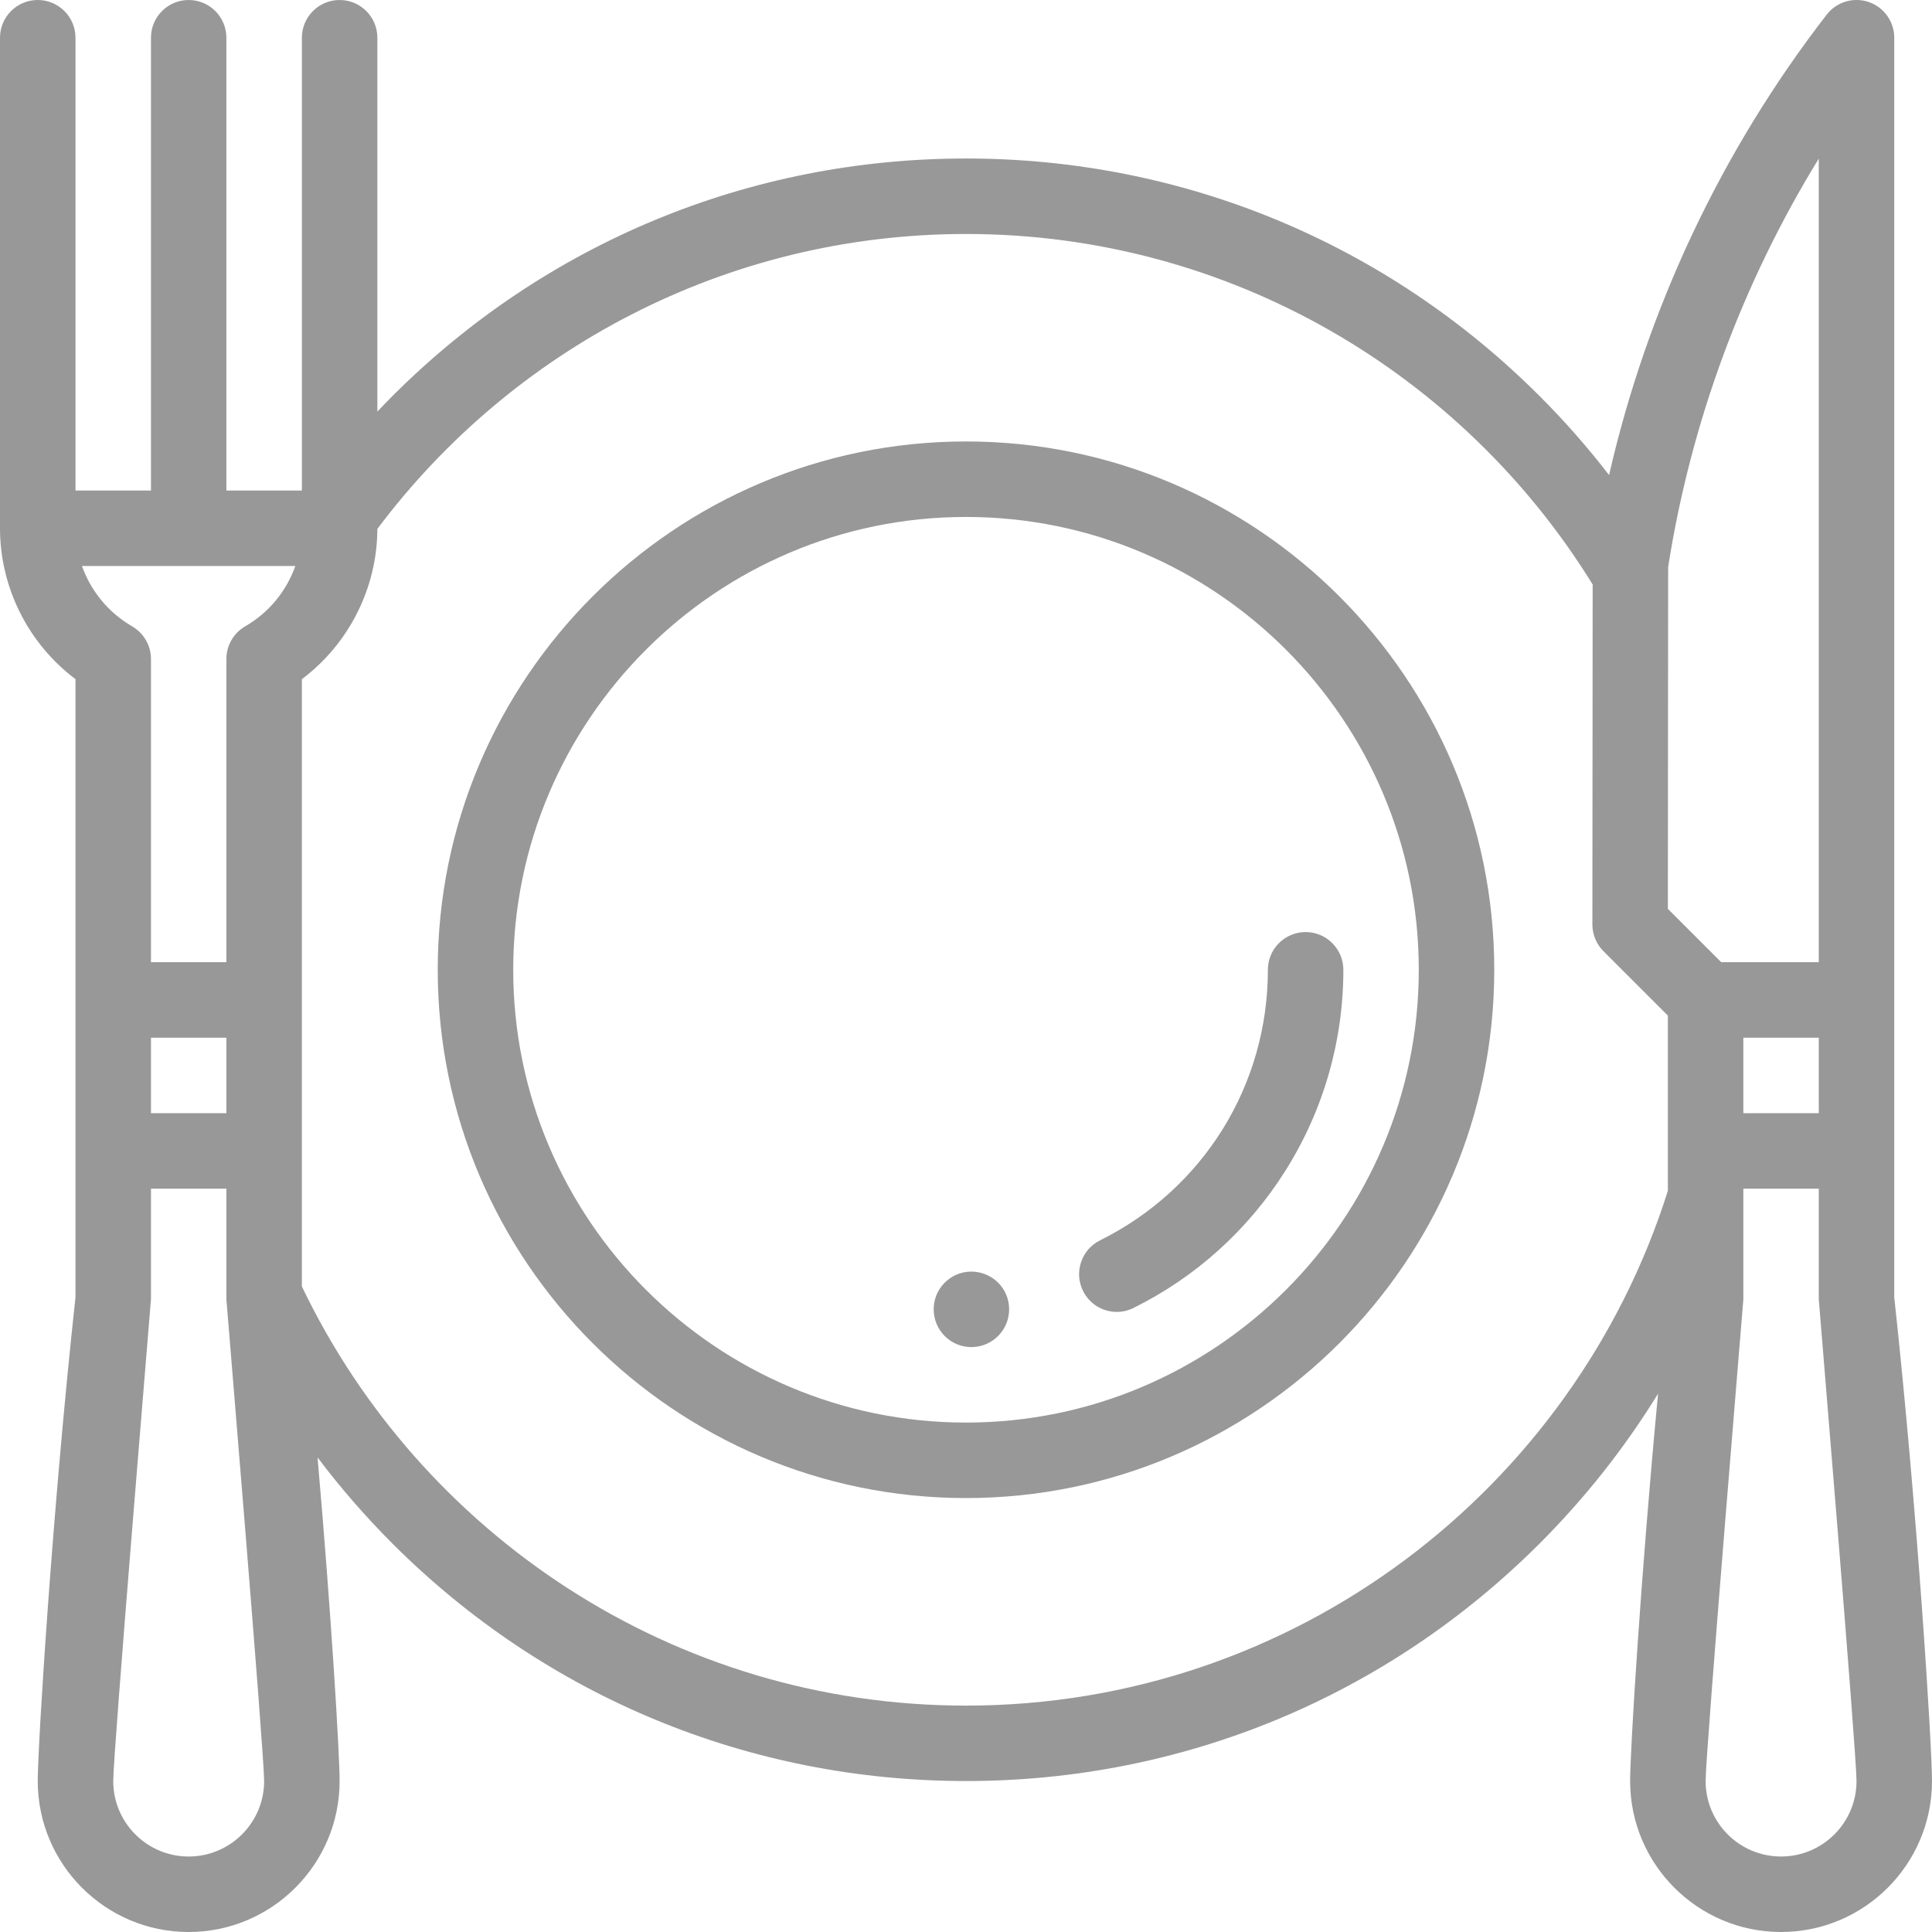
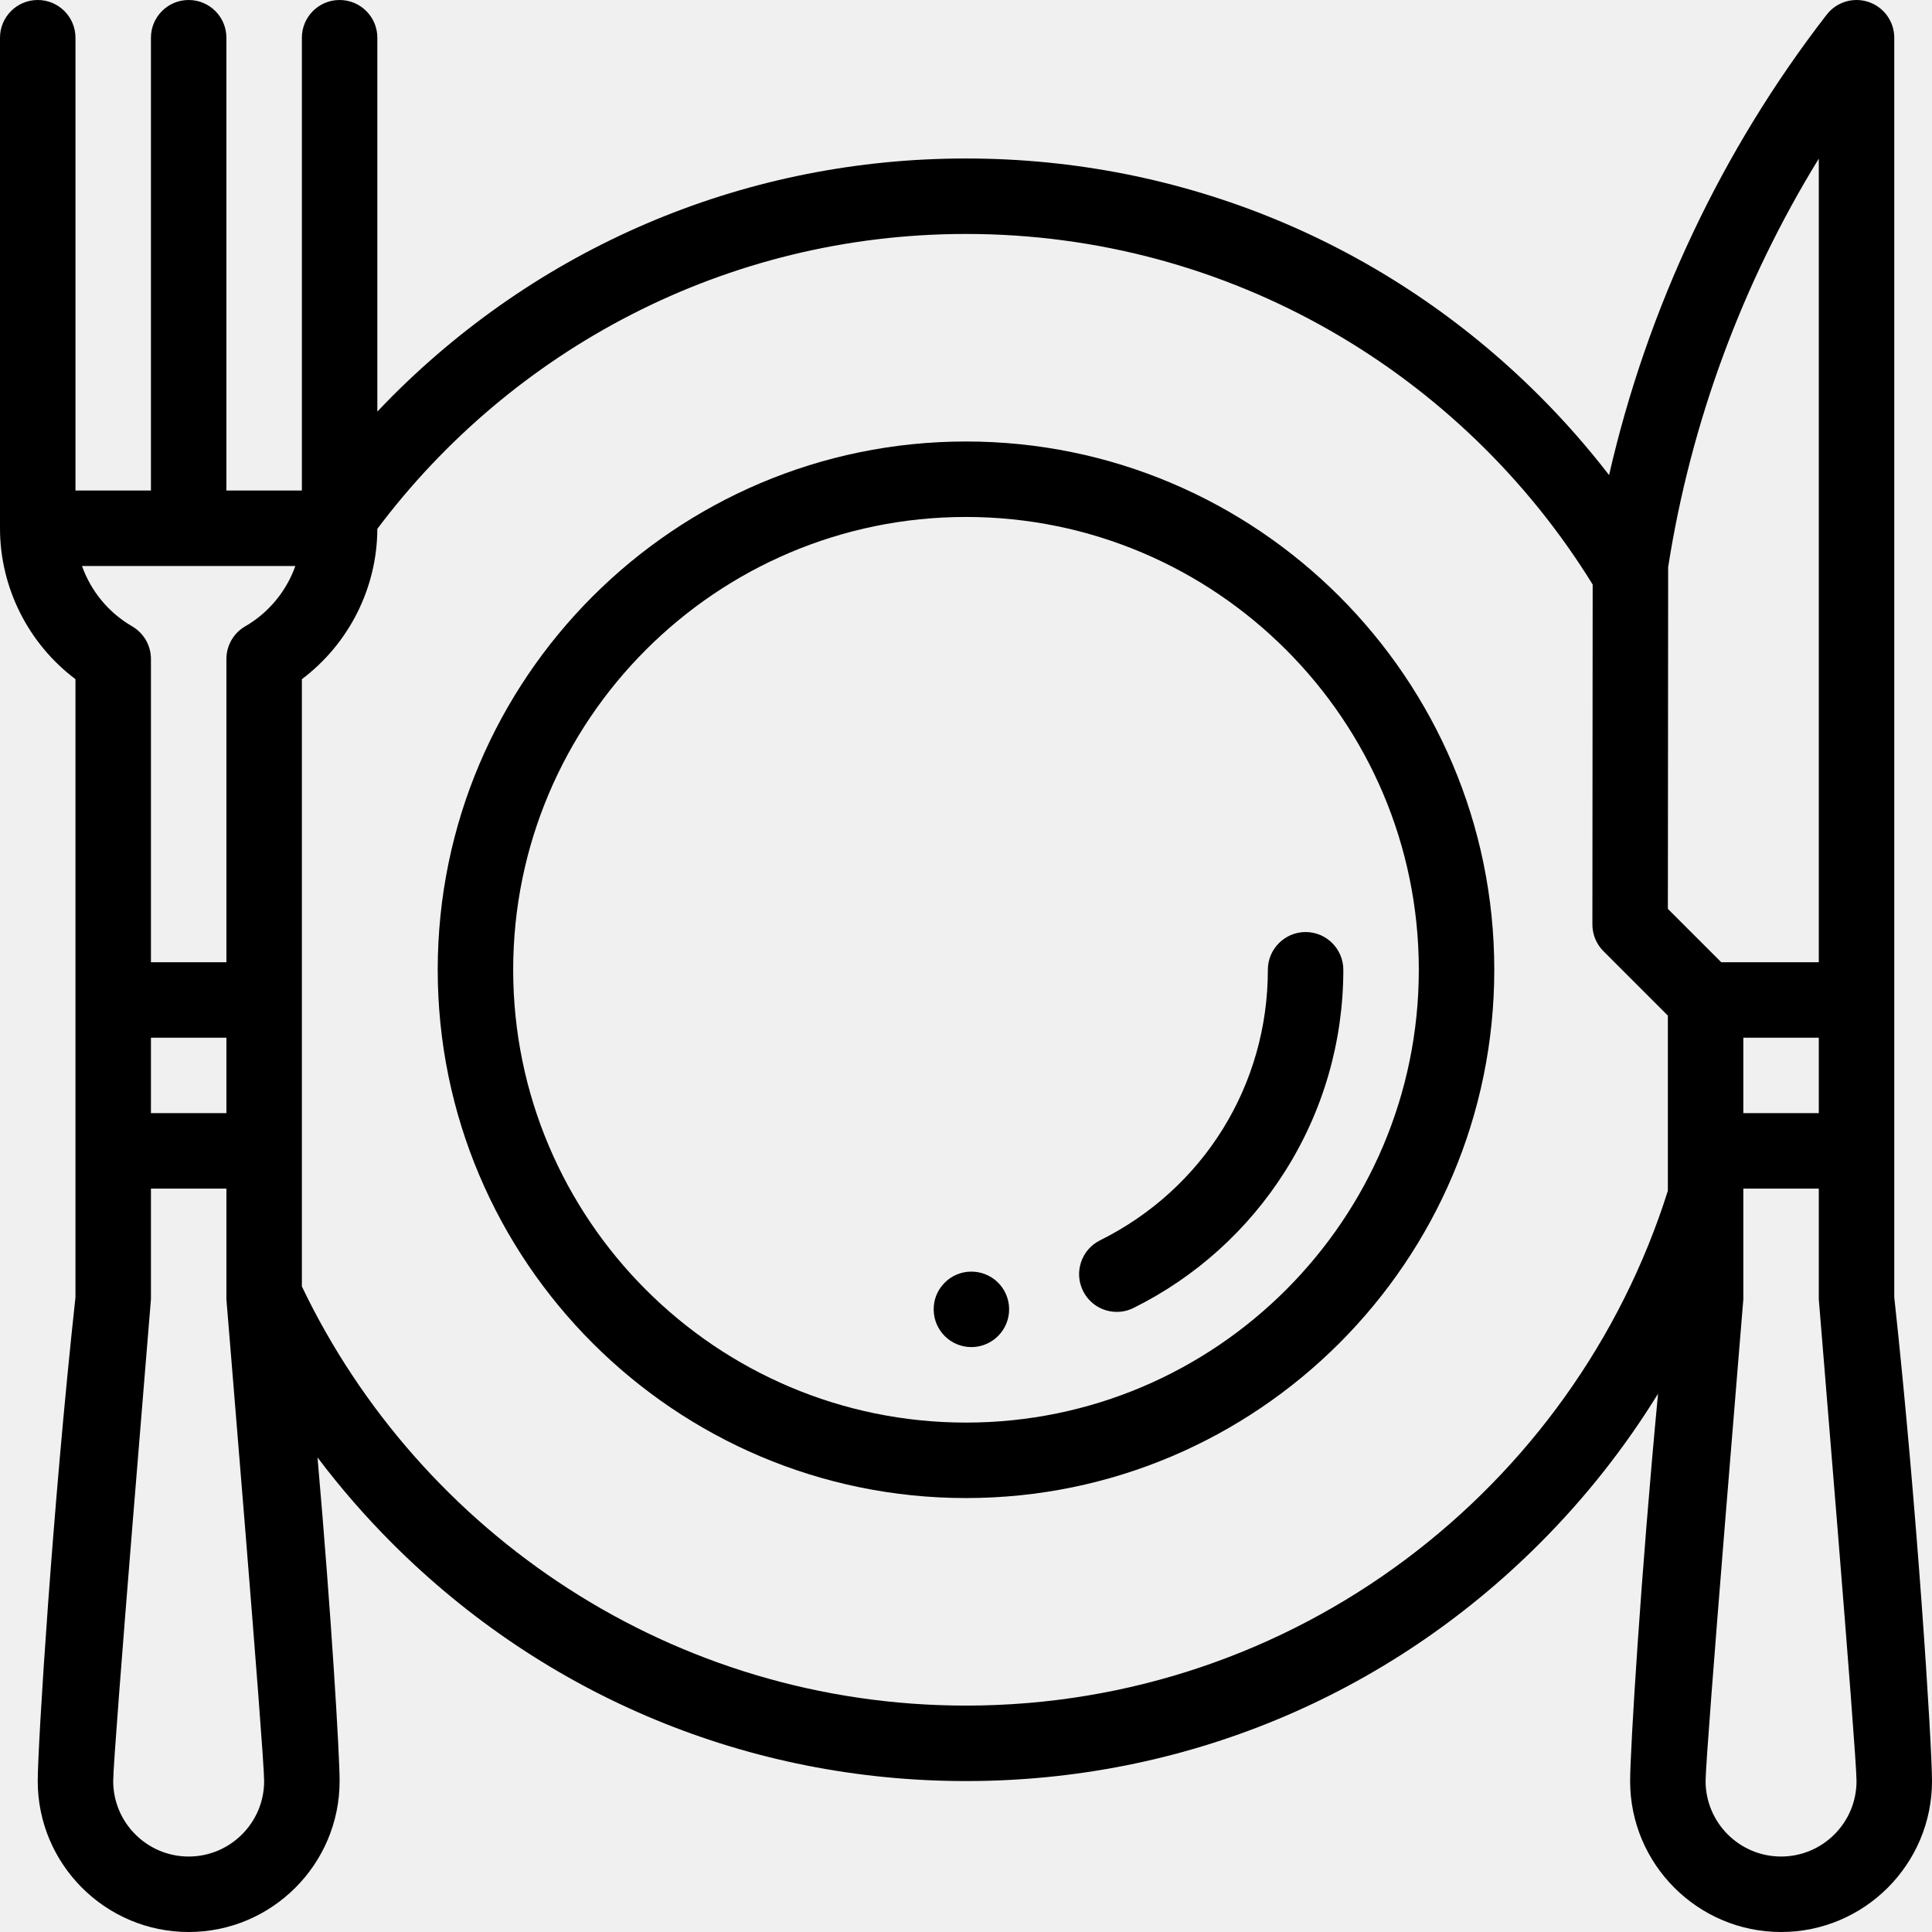
- <svg xmlns="http://www.w3.org/2000/svg" width="28" height="28" viewBox="0 0 28 28" fill="none">
-   <rect width="28" height="28" fill="white" />
-   <path d="M14 6.398C9.778 6.398 6.344 9.833 6.344 14.055C6.344 18.276 9.778 21.711 14 21.711C18.222 21.711 21.656 18.276 21.656 14.055C21.656 9.833 18.222 6.398 14 6.398ZM14 20.617C10.381 20.617 7.438 17.673 7.438 14.055C7.438 10.436 10.381 7.492 14 7.492C17.619 7.492 20.562 10.436 20.562 14.055C20.562 17.673 17.619 20.617 14 20.617Z" fill="#989898" />
-   <path d="M27.453 18.801V0.547C27.453 0.313 27.304 0.105 27.083 0.029C26.862 -0.046 26.617 0.027 26.474 0.212C24.951 2.179 23.873 4.466 23.32 6.885C23.012 6.486 22.677 6.103 22.314 5.741C20.093 3.52 17.141 2.297 14 2.297C10.859 2.297 7.907 3.52 5.686 5.741C5.612 5.815 5.54 5.89 5.469 5.965V0.547C5.469 0.245 5.224 0 4.922 0C4.62 0 4.375 0.245 4.375 0.547V7.109H3.281V0.547C3.281 0.245 3.036 0 2.734 0C2.432 0 2.188 0.245 2.188 0.547V7.109H1.094V0.547C1.094 0.245 0.849 0 0.547 0C0.245 0 0 0.245 0 0.547V7.656C0 8.519 0.412 9.33 1.094 9.843V18.801C0.762 21.85 0.547 25.298 0.547 25.812C0.547 27.019 1.528 28 2.734 28C3.94 28 4.922 27.019 4.922 25.812C4.922 25.428 4.802 23.398 4.602 21.122C4.931 21.559 5.293 21.975 5.686 22.369C7.907 24.59 10.859 25.812 14 25.812C17.141 25.812 20.093 24.59 22.314 22.369C22.977 21.706 23.551 20.977 24.03 20.198C23.78 22.825 23.625 25.376 23.625 25.812C23.625 27.019 24.606 28 25.812 28C27.019 28 28 27.019 28 25.812C28 25.298 27.785 21.85 27.453 18.801V18.801ZM25.266 15.039H26.359V16.133H25.266V15.039ZM24.176 8.218C24.505 6.12 25.251 4.103 26.359 2.299V13.945H24.945L24.172 13.172L24.176 8.218ZM2.188 15.039H3.281V16.133H2.188V15.039ZM4.28 8.203C4.152 8.566 3.897 8.879 3.554 9.077C3.385 9.175 3.281 9.355 3.281 9.55V13.945H2.188V9.55C2.188 9.355 2.083 9.175 1.914 9.077C1.572 8.879 1.317 8.566 1.188 8.203H4.28ZM2.734 26.906C2.131 26.906 1.641 26.416 1.641 25.812C1.641 25.396 2.188 18.85 2.188 18.83V17.227H3.281V18.83C3.281 18.85 3.828 25.396 3.828 25.812C3.828 26.416 3.337 26.906 2.734 26.906ZM14 24.719C9.762 24.719 6.094 22.234 4.375 18.644V9.843C5.055 9.332 5.466 8.524 5.469 7.665C7.415 5.071 10.515 3.391 14 3.391C17.834 3.391 21.203 5.425 23.082 8.471L23.078 13.398C23.078 13.543 23.136 13.683 23.238 13.785L24.172 14.719V17.258C22.809 21.578 18.765 24.719 14 24.719V24.719ZM25.812 26.906C25.209 26.906 24.719 26.416 24.719 25.812C24.719 25.396 25.266 18.85 25.266 18.83V17.227H26.359V18.83C26.359 18.85 26.906 25.396 26.906 25.812C26.906 26.416 26.416 26.906 25.812 26.906Z" fill="#989898" />
-   <path d="M14.07 18.429C13.924 18.431 13.787 18.49 13.685 18.596C13.584 18.701 13.529 18.838 13.532 18.984C13.534 19.129 13.592 19.264 13.695 19.366C13.797 19.467 13.934 19.523 14.078 19.523H14.087C14.388 19.518 14.63 19.269 14.625 18.967C14.623 18.823 14.565 18.687 14.462 18.586C14.357 18.483 14.215 18.427 14.07 18.429V18.429Z" fill="#989898" />
-   <path d="M18.375 14.055C18.375 15.727 17.443 17.23 15.943 17.976C15.812 18.041 15.714 18.153 15.668 18.291C15.621 18.43 15.631 18.578 15.696 18.709C15.789 18.896 15.977 19.013 16.186 19.013C16.271 19.013 16.353 18.993 16.429 18.955C17.328 18.51 18.087 17.825 18.624 16.975C19.177 16.102 19.469 15.093 19.469 14.055C19.469 13.754 19.223 13.508 18.922 13.508C18.62 13.508 18.375 13.754 18.375 14.055Z" fill="#989898" />
+ <svg xmlns="http://www.w3.org/2000/svg" width="512" height="512" viewBox="0 0 512 512" fill="none">
+   <g clip-path="url(#clip0)">
+     <path d="M256 117C178.805 117 116 179.805 116 257C116 334.195 178.805 397 256 397C333.195 397 396 334.195 396 257C396 179.805 333.195 117 256 117ZM256 377C189.832 377 136 323.168 136 257C136 190.832 189.832 137 256 137C322.168 137 376 190.832 376 257C376 323.168 322.168 377 256 377Z" fill="black" />
+     <path d="M502 343.785V10C502 5.723 499.281 1.922 495.234 0.539C491.191 -0.844 486.711 0.5 484.094 3.879C456.25 39.844 436.543 81.656 426.422 125.902C420.785 118.602 414.66 111.602 408.027 104.973C367.422 64.367 313.43 42 256 42C198.57 42 144.582 64.363 103.973 104.973C102.621 106.324 101.309 107.699 100 109.082V10C100 4.477 95.523 0 90 0C84.477 0 80 4.477 80 10V130H60V10C60 4.477 55.523 0 50 0C44.477 0 40 4.477 40 10V130H20V10C20 4.477 15.523 0 10 0C4.477 0 0 4.477 0 10V140C0 155.777 7.535 170.609 20 179.988V343.785C13.926 399.551 10 462.598 10 472C10 494.055 27.945 512 50 512C72.055 512 90 494.055 90 472C90 464.961 87.801 427.852 84.144 386.238C90.168 394.219 96.777 401.836 103.973 409.031C144.582 449.637 198.57 472 256 472C313.43 472 367.422 449.637 408.027 409.027C420.152 396.906 430.641 383.582 439.402 369.336C434.832 417.371 432 464.02 432 472C432 494.055 449.945 512 472 512C494.055 512 512 494.055 512 472C512 462.598 508.074 399.551 502 343.785ZM462 275H482V295H462V275ZM442.078 150.273C448.082 111.91 461.734 75.027 482 42.035V255H456.145L442.004 240.863L442.078 150.273ZM40 275H60V295H40V275ZM78.269 150C75.914 156.629 71.254 162.355 64.992 165.98C61.902 167.766 60 171.066 60 174.633V255H40V174.637C40 171.066 38.098 167.766 35.008 165.98C28.746 162.355 24.09 156.629 21.73 150H78.269ZM50 492C38.973 492 30 483.027 30 472C30 464.379 40 344.691 40 344.328V315H60V344.328C60 344.691 70 464.379 70 472C70 483.031 61.027 492 50 492ZM256 452C178.504 452 111.426 406.559 80 340.926V179.988C92.426 170.641 99.945 155.871 99.996 140.152C135.598 92.734 192.273 62 256 62C326.117 62 387.703 99.203 422.074 154.902L422 244.992C422 247.648 423.051 250.195 424.93 252.074L442 269.145V315.57C417.074 394.562 343.125 452 256 452ZM472 492C460.973 492 452 483.027 452 472C452 464.379 462 344.691 462 344.328V315H482V344.328C482 344.691 492 464.379 492 472C492 483.031 483.027 492 472 492Z" fill="black" />
+     <path d="M257.279 336.992C254.607 337.031 252.107 338.109 250.248 340.031C248.388 341.953 247.388 344.469 247.435 347.141C247.478 349.789 248.537 352.262 250.416 354.121C252.298 355.969 254.787 356.992 257.427 356.992H257.587C263.095 356.898 267.517 352.348 267.427 346.832C267.388 344.191 266.326 341.711 264.447 339.859C262.529 337.969 259.939 336.953 257.279 336.992Z" fill="black" />
+     <path d="M335.996 257C336.008 287.582 318.965 315.059 291.527 328.699C289.137 329.891 287.344 331.941 286.496 334.469C285.644 337 285.828 339.711 287.015 342.102C288.715 345.531 292.156 347.66 295.976 347.66C297.527 347.66 299.027 347.309 300.418 346.609C316.847 338.461 330.726 325.941 340.555 310.402C350.656 294.441 355.996 275.98 355.996 257C355.996 251.492 351.508 247 345.996 247C340.488 247 335.996 251.492 335.996 257Z" fill="black" />
+   </g>
+   <defs>
+     <clipPath id="clip0">
+       <rect width="512" height="512" fill="white" />
+     </clipPath>
+   </defs>
</svg>
